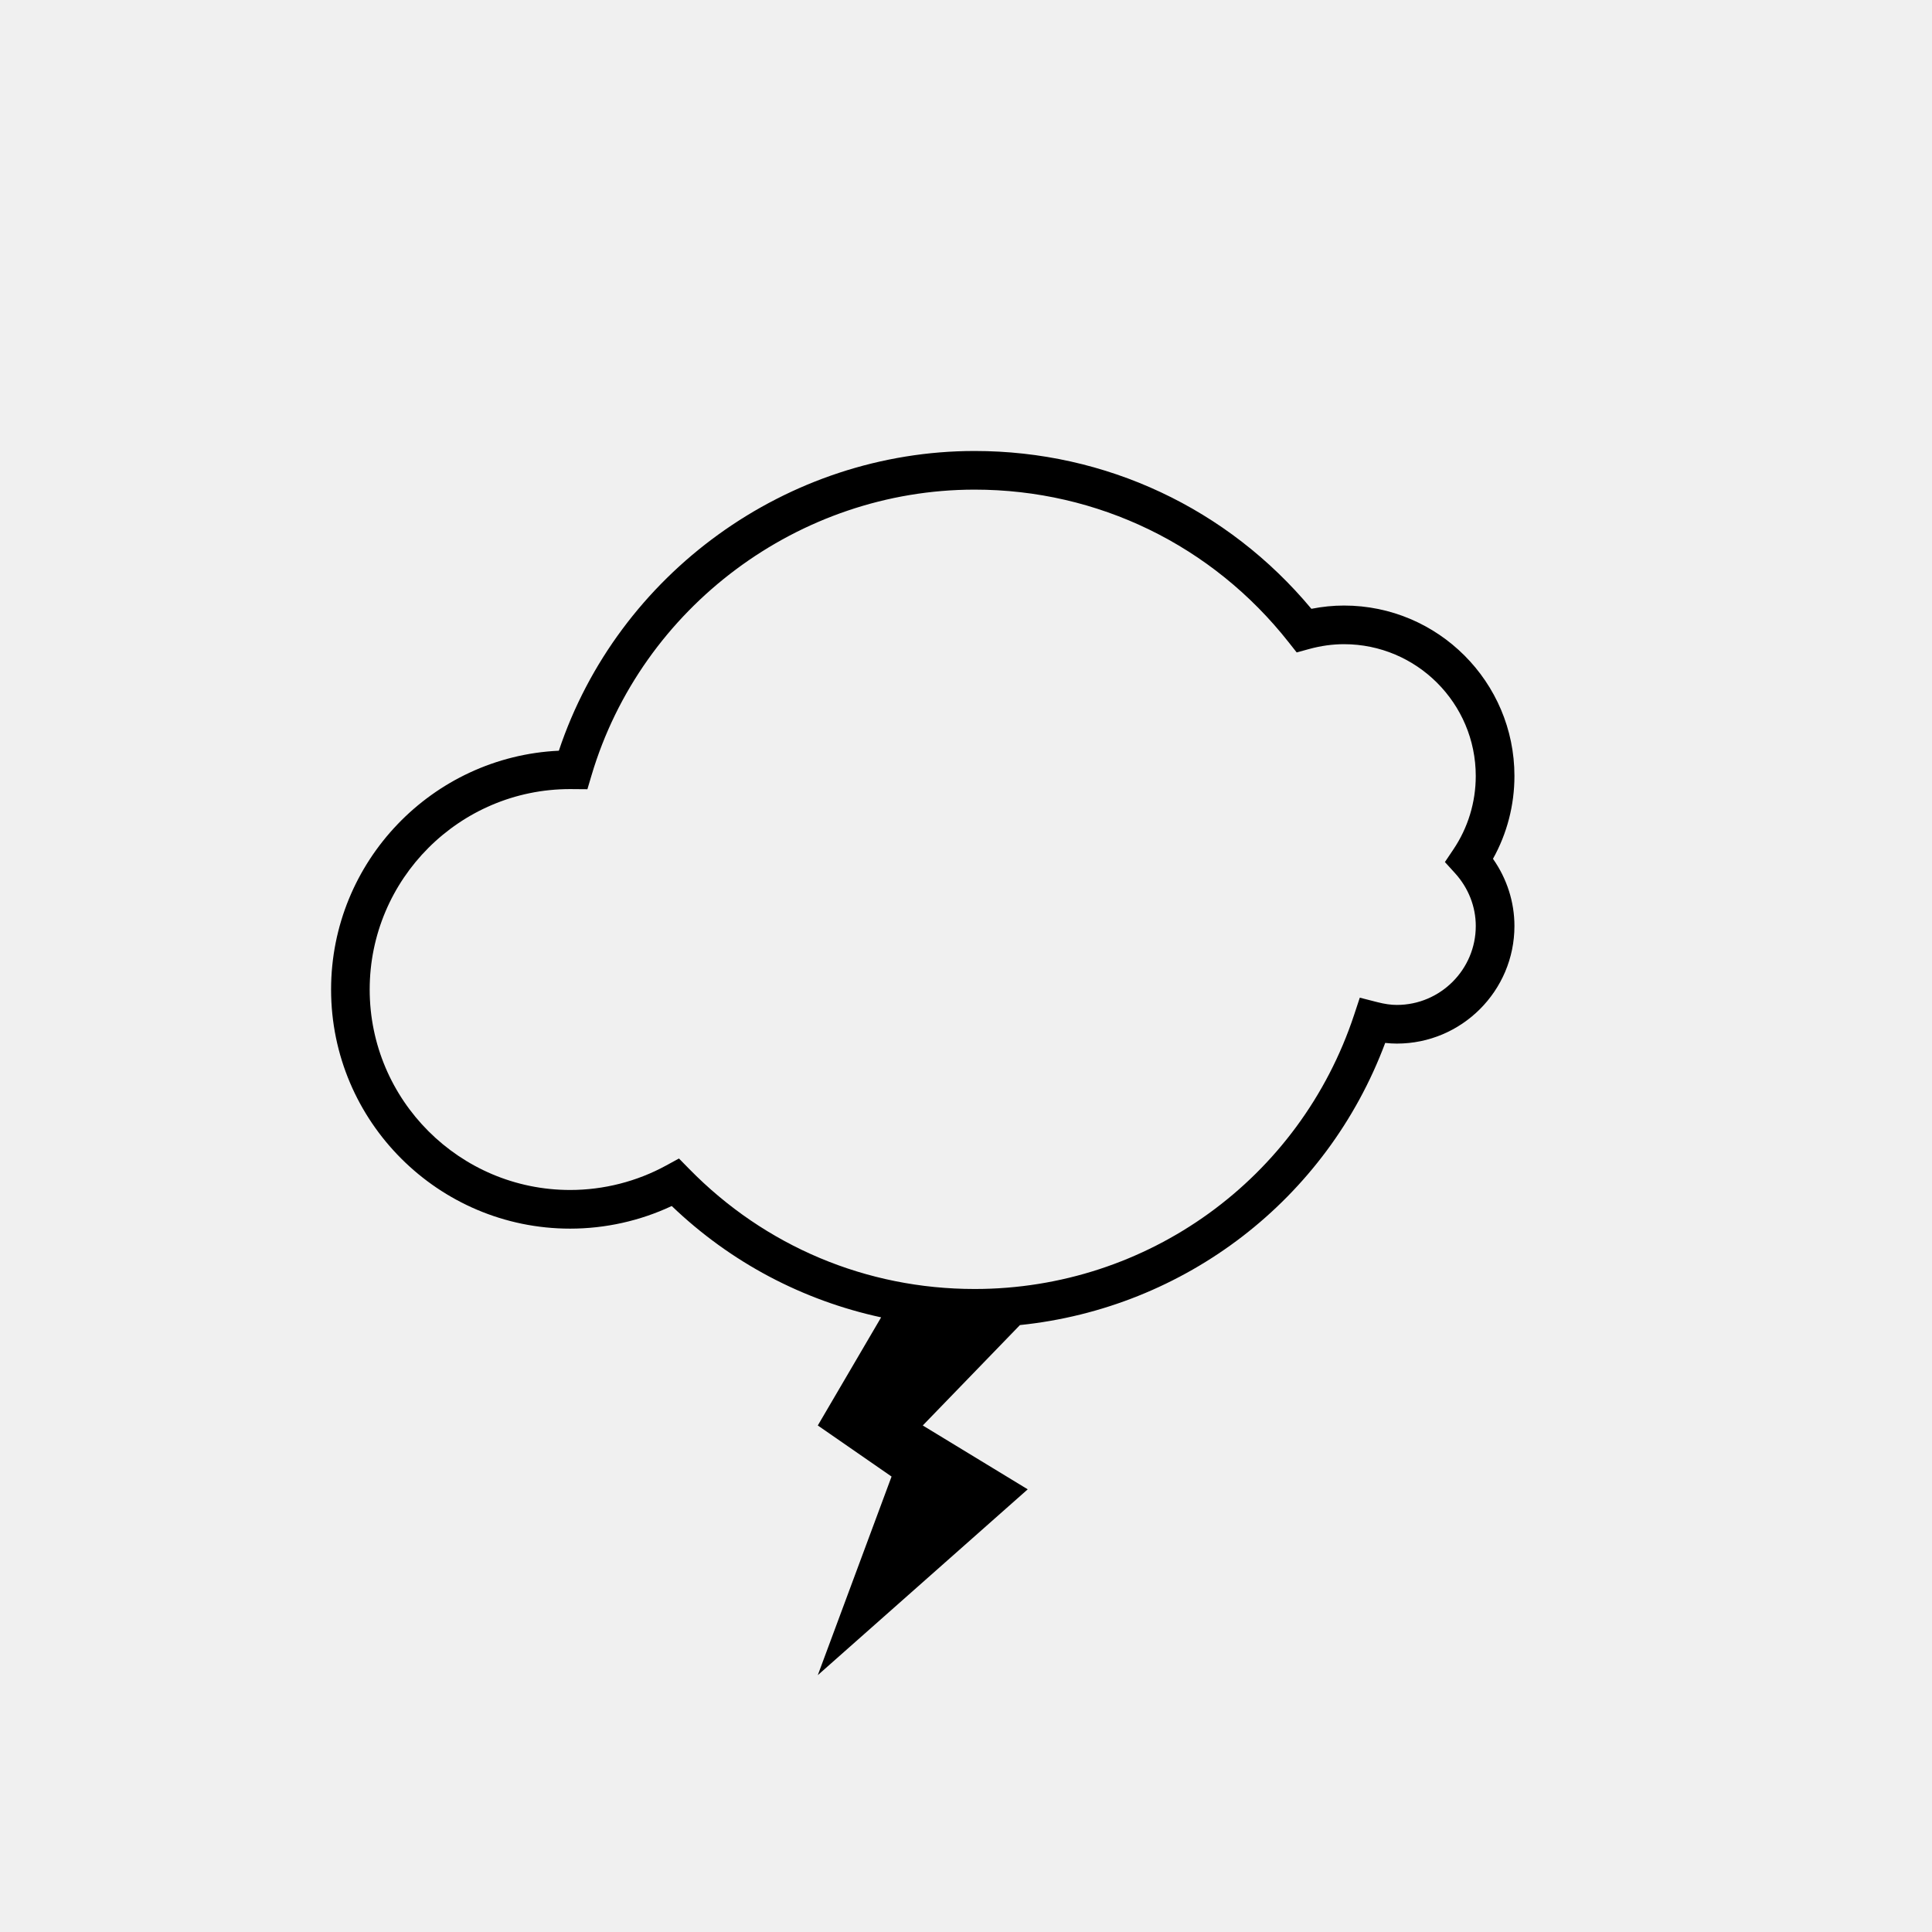
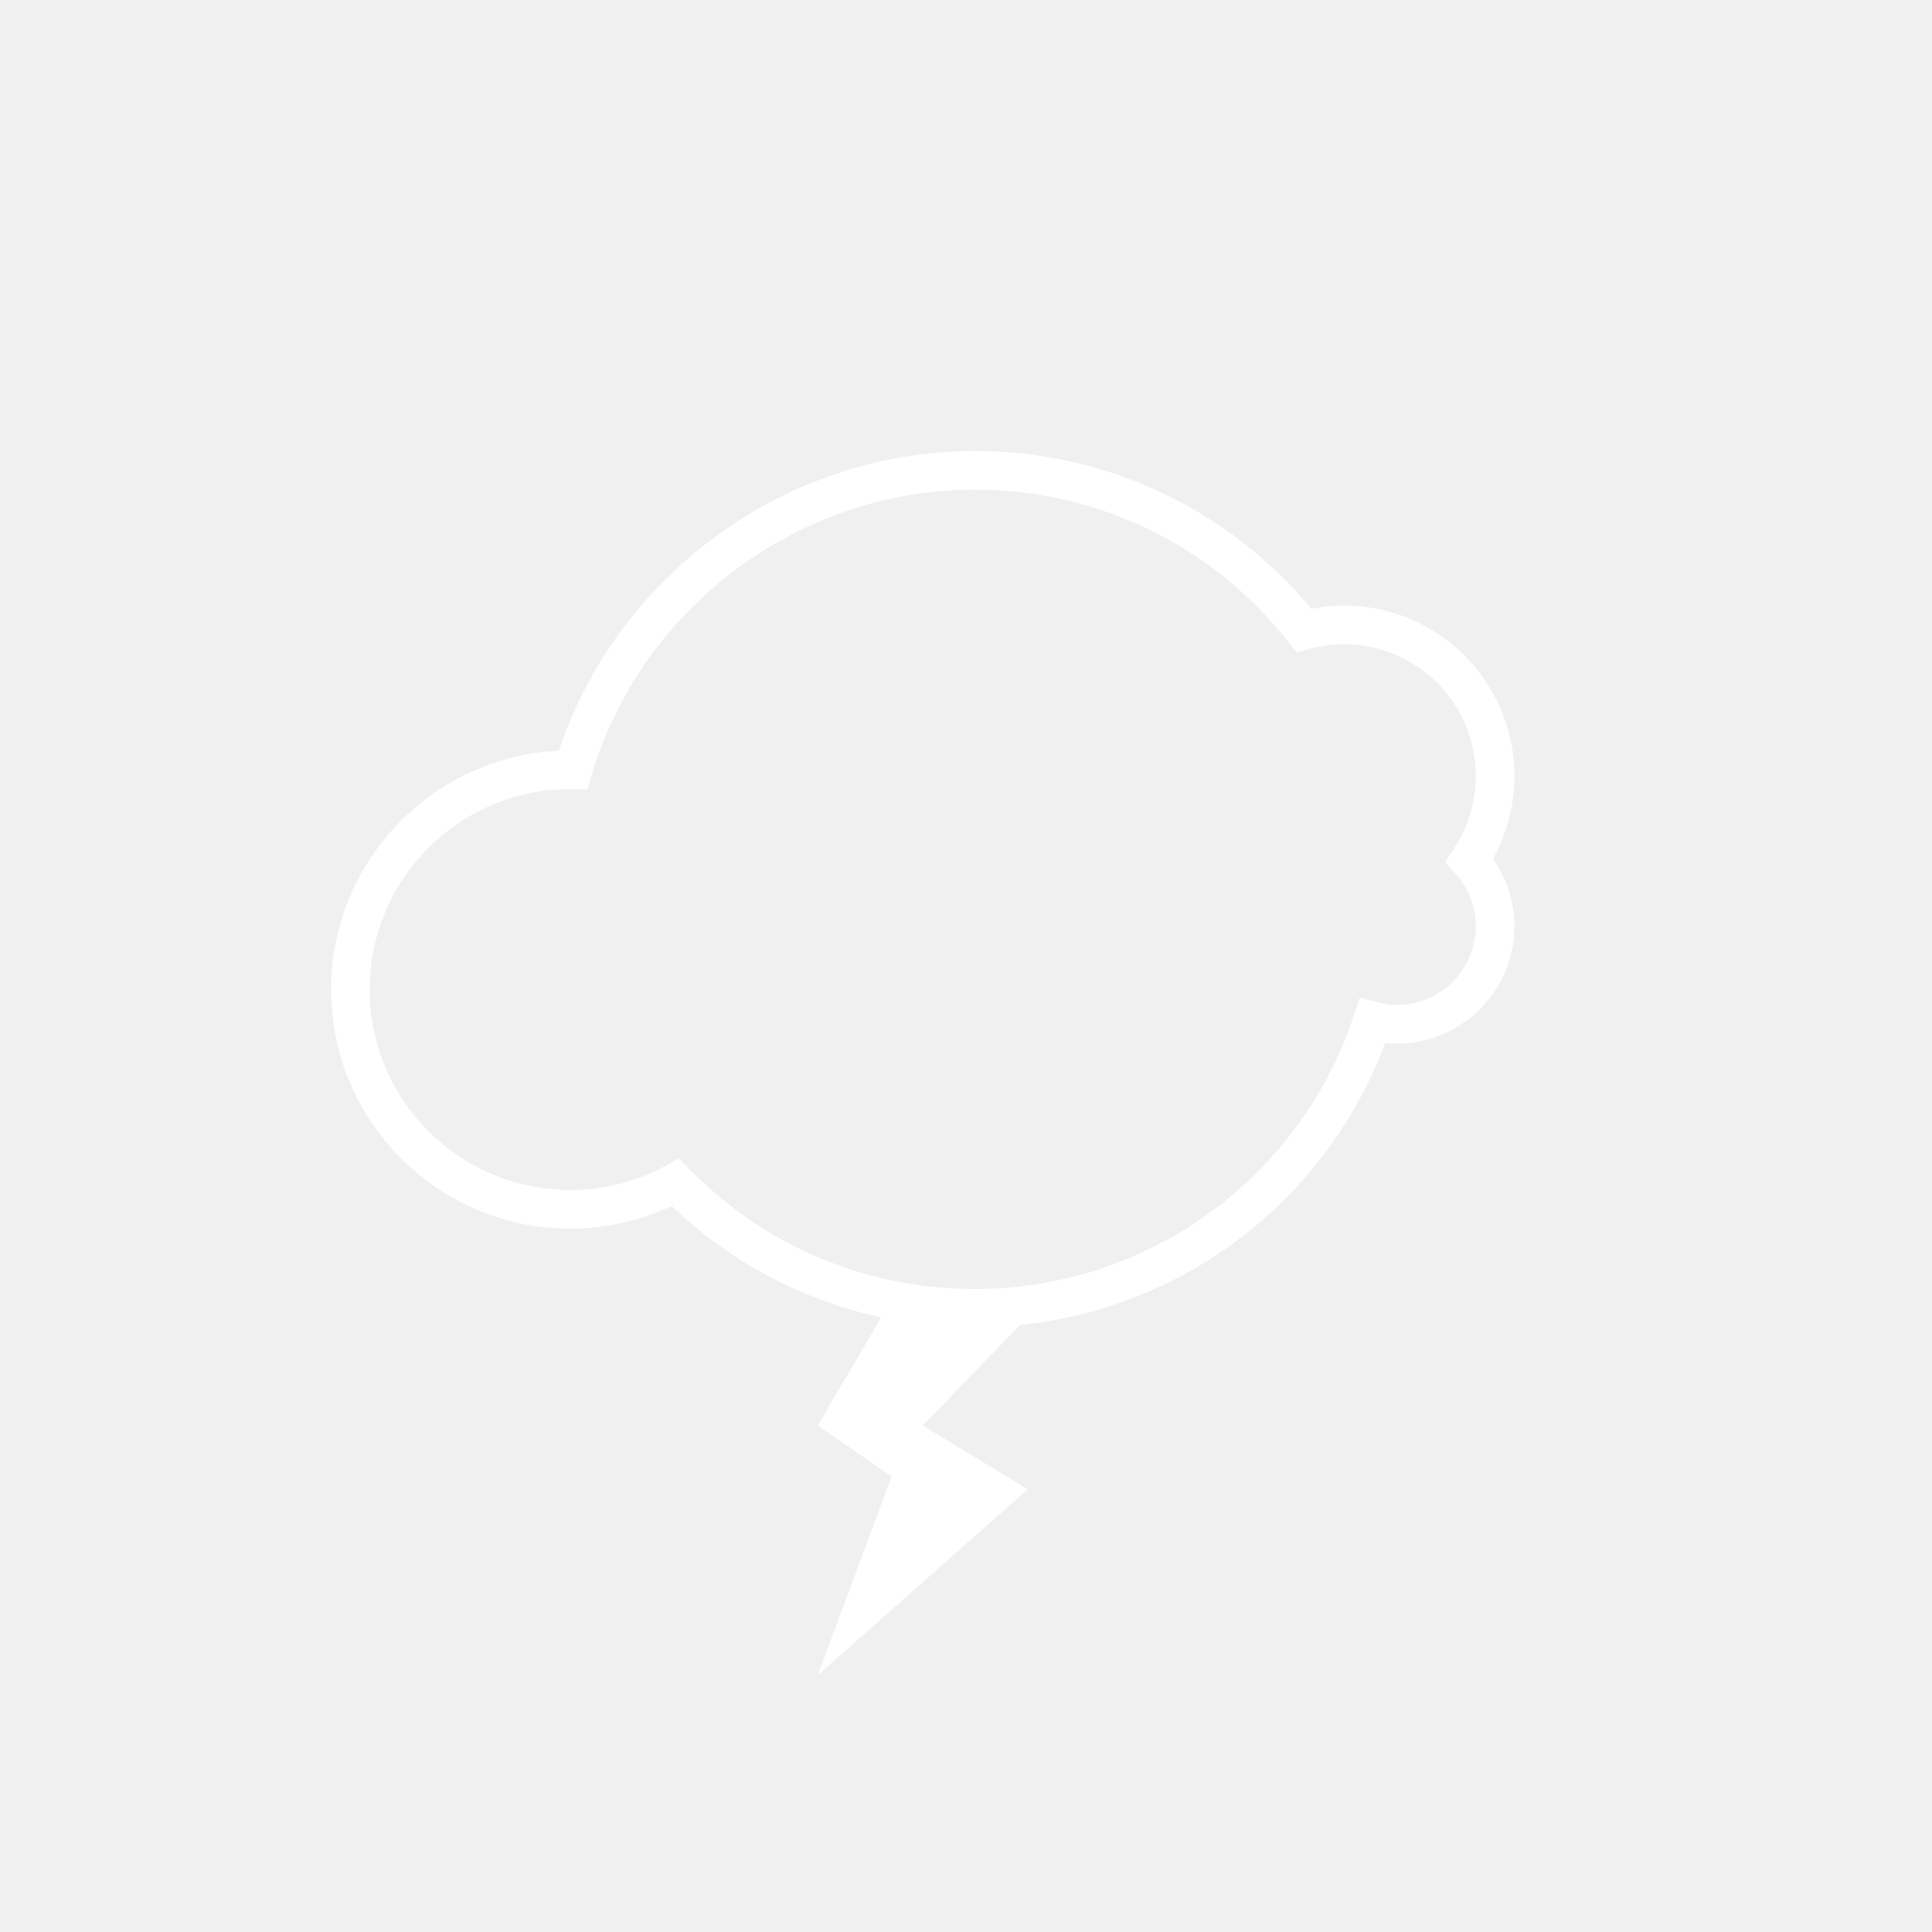
- <svg xmlns="http://www.w3.org/2000/svg" version="1.1" id="Layer_1" x="0px" y="0px" width="100px" height="100px" viewBox="0 0 100 100" enable-background="new 0 0 100 100" xml:space="preserve">
+ <svg xmlns="http://www.w3.org/2000/svg" version="1.1" id="Layer_1" x="0px" y="0px" width="100px" height="100px" viewBox="0 0 100 100" enable-background="new 0 0 100 100" xml:space="preserve" fill="white">
  <path d="M78.387,40.163c0-4.864-3.957-8.82-8.82-8.82c-0.559,0-1.125,0.057-1.69,0.169c-4.332-5.2-10.646-8.169-17.427-8.169  c-9.719,0-18.464,6.343-21.524,15.514c-6.553,0.307-11.789,5.735-11.789,12.362c0,6.823,5.551,12.375,12.375,12.375  c1.818,0,3.621-0.403,5.257-1.171c3.055,2.928,6.789,4.886,10.838,5.763l-3.278,5.596l3.818,2.644l-3.818,10.279l10.866-9.618  l-5.433-3.305l5.03-5.197c8.532-0.879,15.875-6.487,18.906-14.604c0.205,0.023,0.404,0.035,0.603,0.035  c3.355,0,6.086-2.73,6.086-6.086c0-1.245-0.391-2.456-1.111-3.478C78.005,43.144,78.387,41.675,78.387,40.163z M75.315,45.199  c0.691,0.761,1.071,1.731,1.071,2.73c0,2.253-1.833,4.086-4.086,4.086c-0.305,0-0.627-0.046-1.014-0.145l-0.903-0.231l-0.293,0.887  c-2.807,8.488-10.7,14.192-19.642,14.192c-5.602,0-10.849-2.207-14.775-6.214l-0.53-0.54l-0.665,0.363  c-1.515,0.828-3.233,1.266-4.968,1.266c-5.721,0-10.375-4.654-10.375-10.375c0-5.721,4.653-10.375,10.369-10.375  c0,0,0.001,0,0.001,0l0.899,0.007l0.212-0.715c2.586-8.709,10.741-14.792,19.831-14.792c6.377,0,12.304,2.881,16.259,7.906  l0.411,0.521l0.64-0.176c0.607-0.167,1.216-0.251,1.808-0.251c3.761,0,6.82,3.06,6.82,6.82c0,1.362-0.401,2.679-1.16,3.806  l-0.437,0.65L75.315,45.199z" />
</svg>
